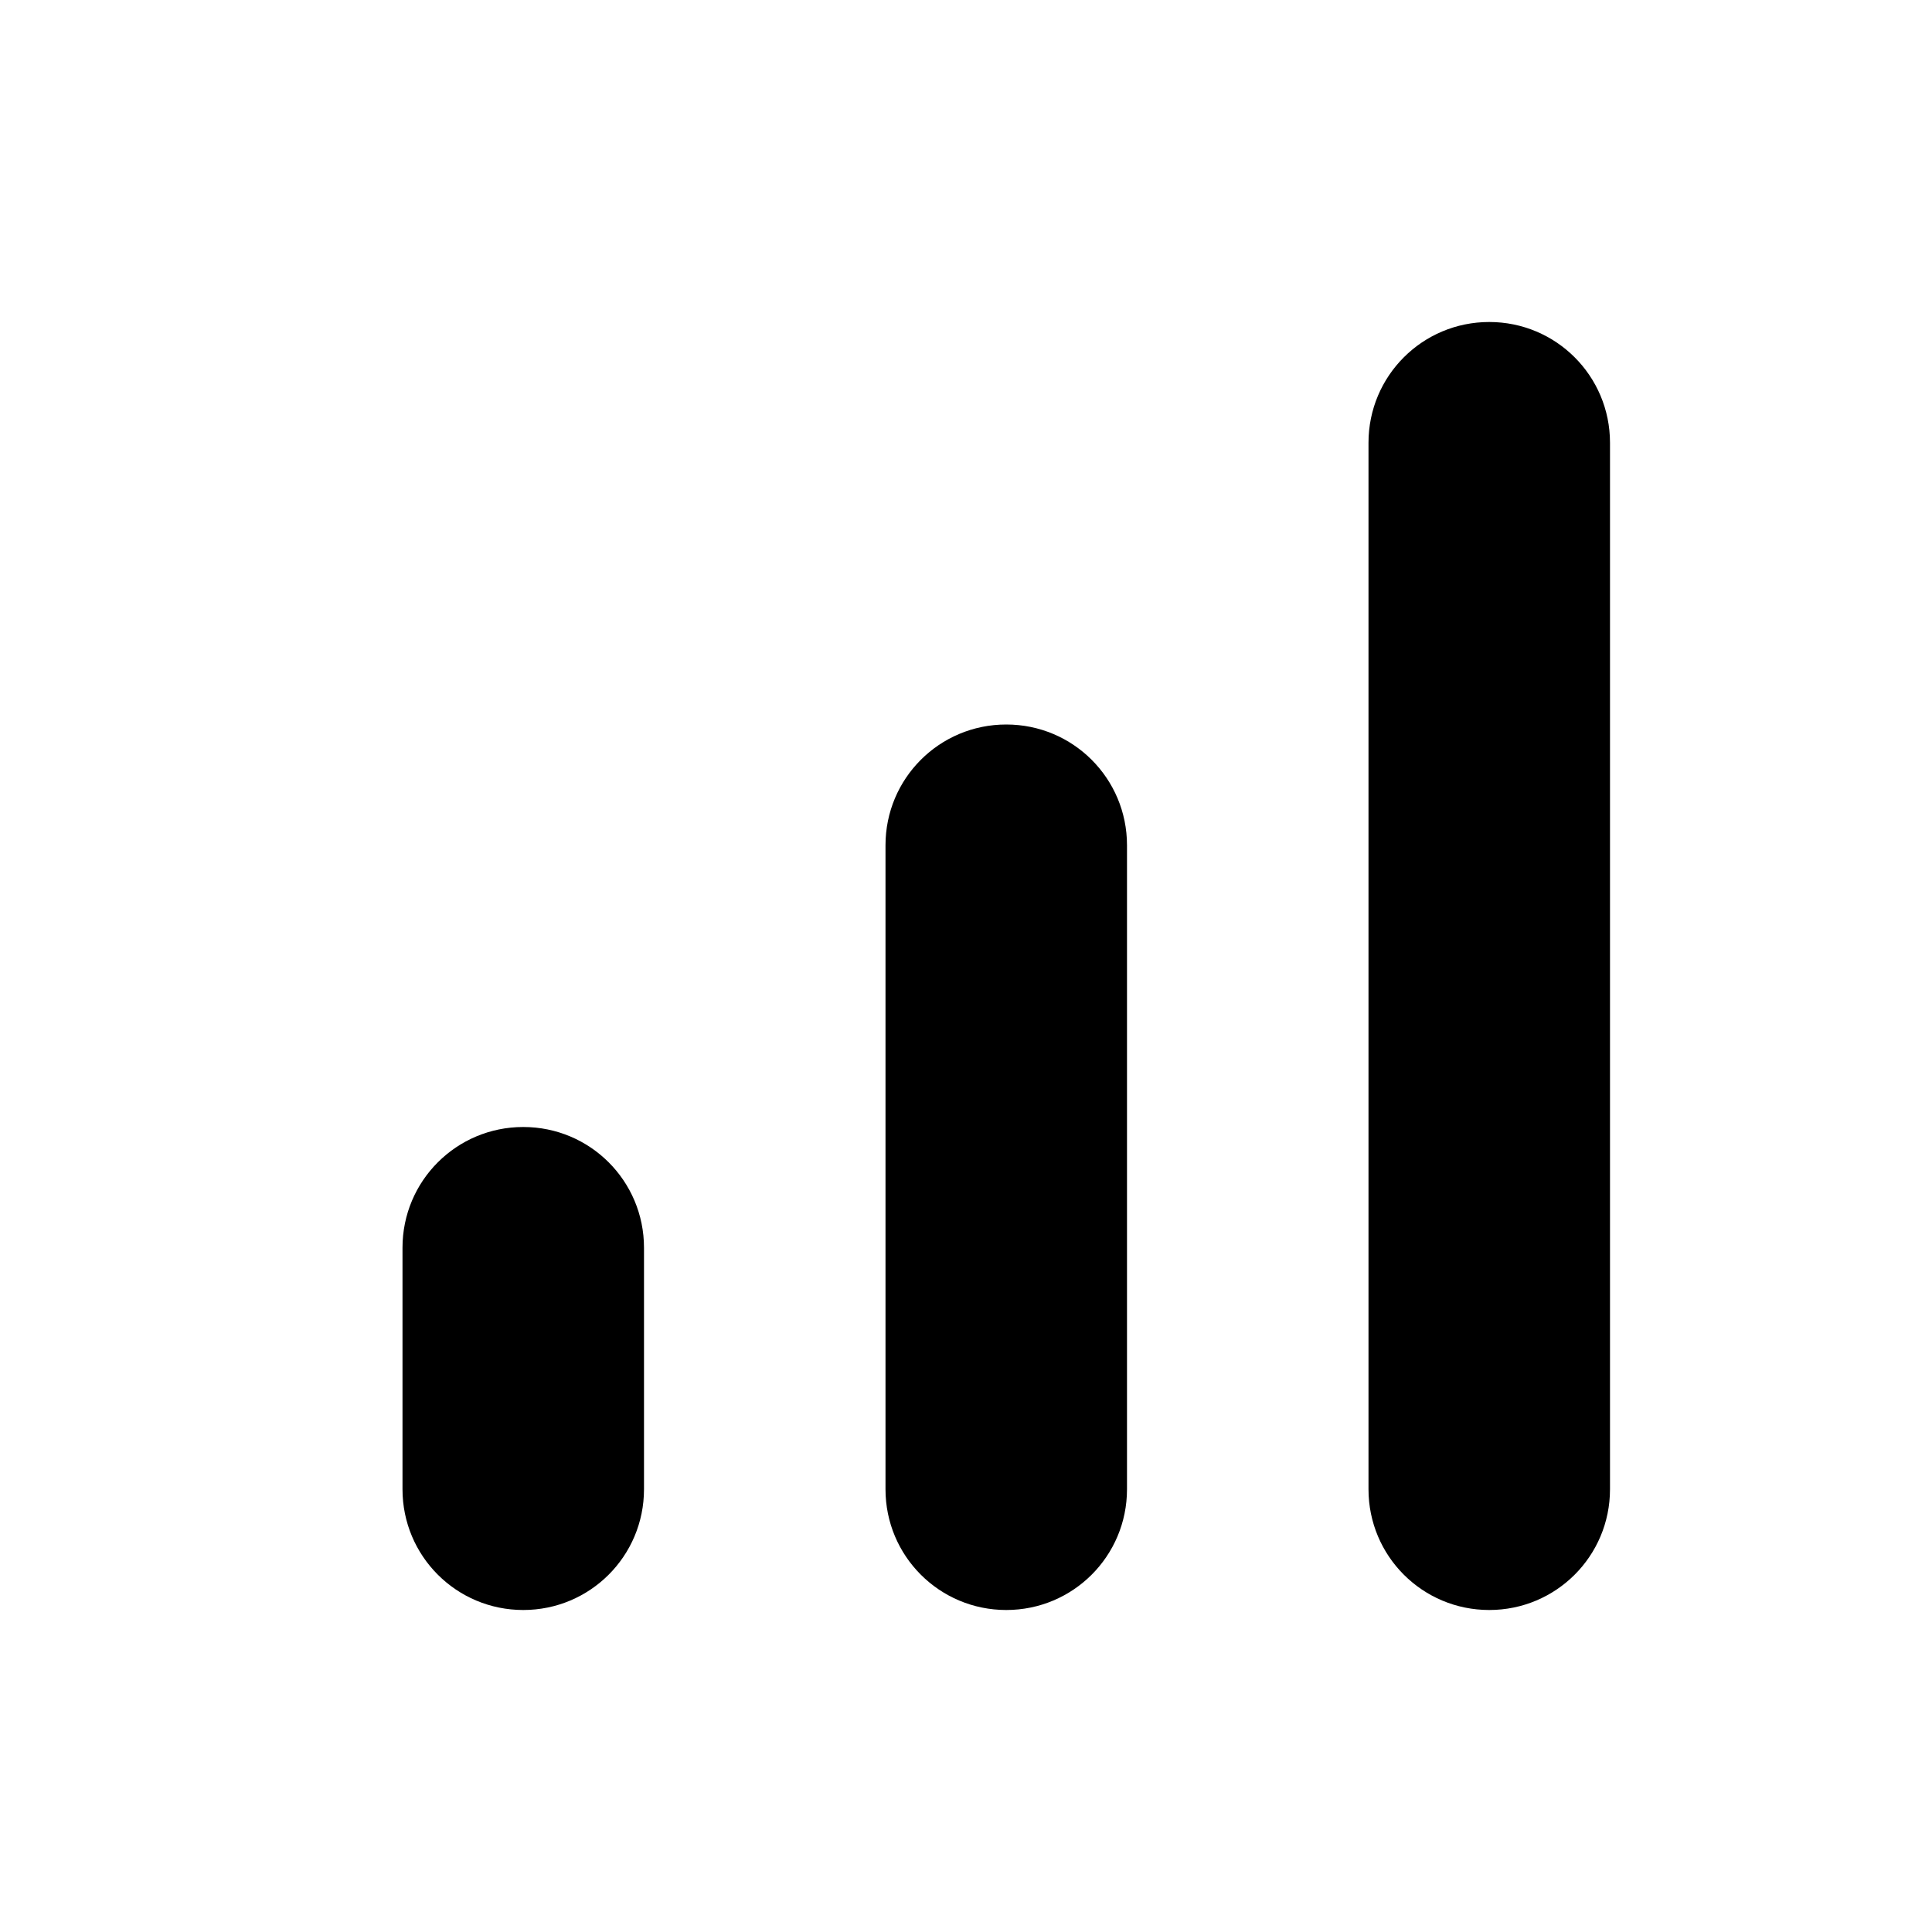
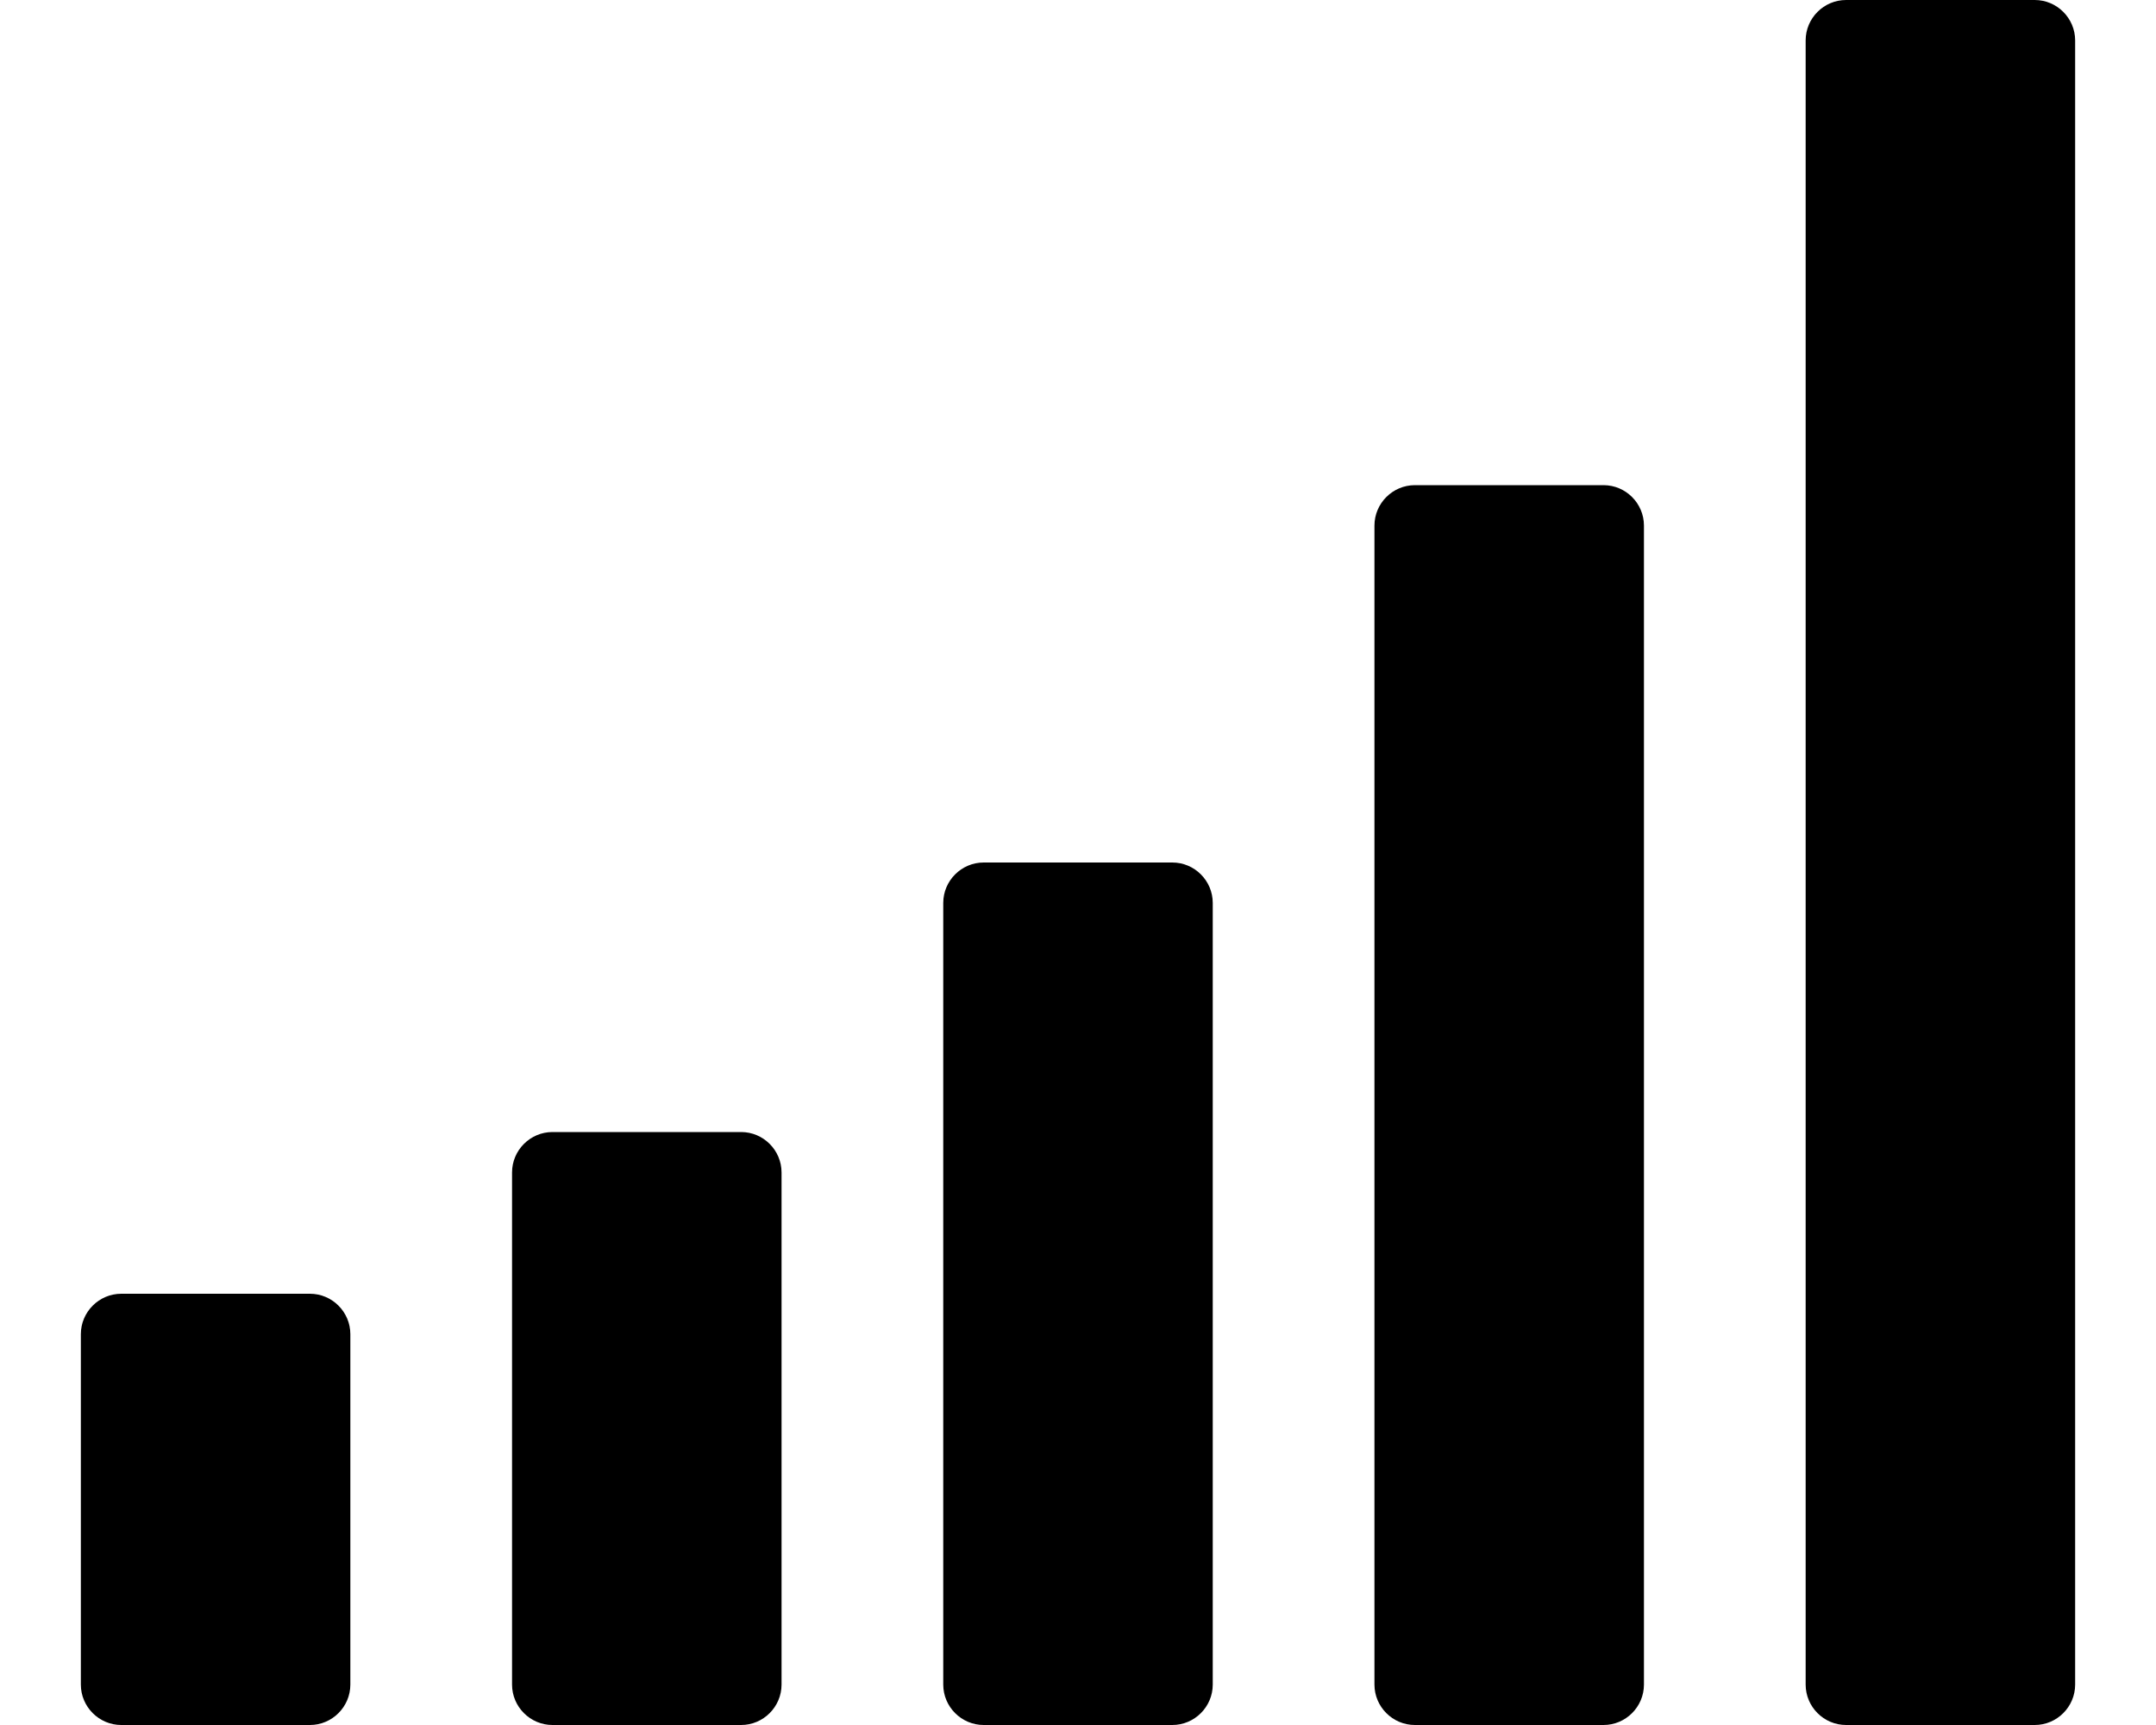
- <svg xmlns="http://www.w3.org/2000/svg" version="1.1" x="0px" y="0px" width="24px" height="24px" viewBox="0 0 24 24" enable-background="new 0 0 24 24" xml:space="preserve">
-   <g id="Bounding_Boxes">
-     <g id="ui_x5F_spec_x5F_header_copy_3">
- 	</g>
-     <path fill="none" d="M0,0h24v24H0V0z" />
-   </g>
-   <g id="Rounded">
-     <g id="ui_x5F_spec_x5F_header_copy_6">
- 	</g>
-     <path d="M18.5,4L18.5,4C19.33,4,20,4.67,20,5.5v13c0,0.83-0.67,1.5-1.5,1.5h0c-0.83,0-1.5-0.67-1.5-1.5v-13C17,4.67,17.67,4,18.5,4   z M6.5,14L6.5,14C7.33,14,8,14.67,8,15.5v3C8,19.33,7.33,20,6.5,20h0C5.67,20,5,19.33,5,18.5v-3C5,14.67,5.67,14,6.5,14z M12.5,9   L12.5,9c0.83,0,1.5,0.67,1.5,1.5v8c0,0.83-0.67,1.5-1.5,1.5h0c-0.83,0-1.5-0.67-1.5-1.5v-8C11,9.67,11.67,9,12.5,9z" />
-   </g>
+ <svg xmlns="http://www.w3.org/2000/svg" viewBox="0 0 640 512">
+   <path d="M36 384h56c6.6 0 12 5.4 12 12v104c0 6.6-5.4 12-12 12H36c-6.6 0-12-5.4-12-12V396c0-6.6 5.4-12 12-12zm116-36v152c0 6.6 5.4 12 12 12h56c6.6 0 12-5.4 12-12V348c0-6.6-5.4-12-12-12h-56c-6.6 0-12 5.4-12 12zm128-80v232c0 6.6 5.4 12 12 12h56c6.6 0 12-5.4 12-12V268c0-6.6-5.4-12-12-12h-56c-6.6 0-12 5.4-12 12zm128-112v344c0 6.6 5.4 12 12 12h56c6.6 0 12-5.4 12-12V156c0-6.6-5.4-12-12-12h-56c-6.6 0-12 5.4-12 12zM536 12v488c0 6.6 5.4 12 12 12h56c6.6 0 12-5.4 12-12V12c0-6.6-5.4-12-12-12h-56c-6.6 0-12 5.4-12 12z" />
</svg>
